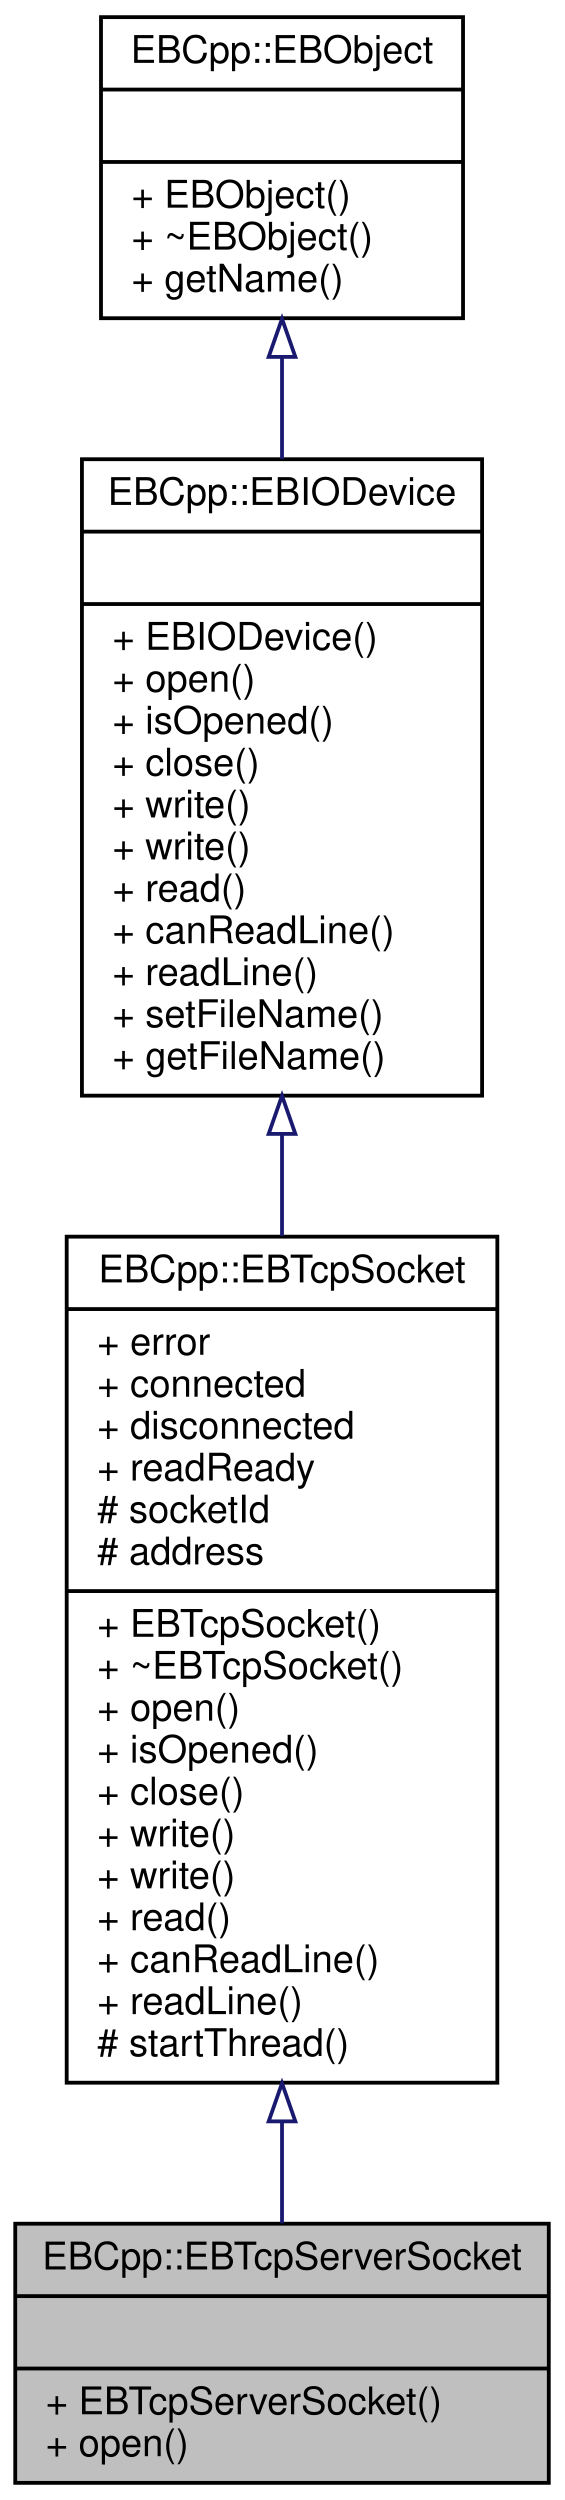
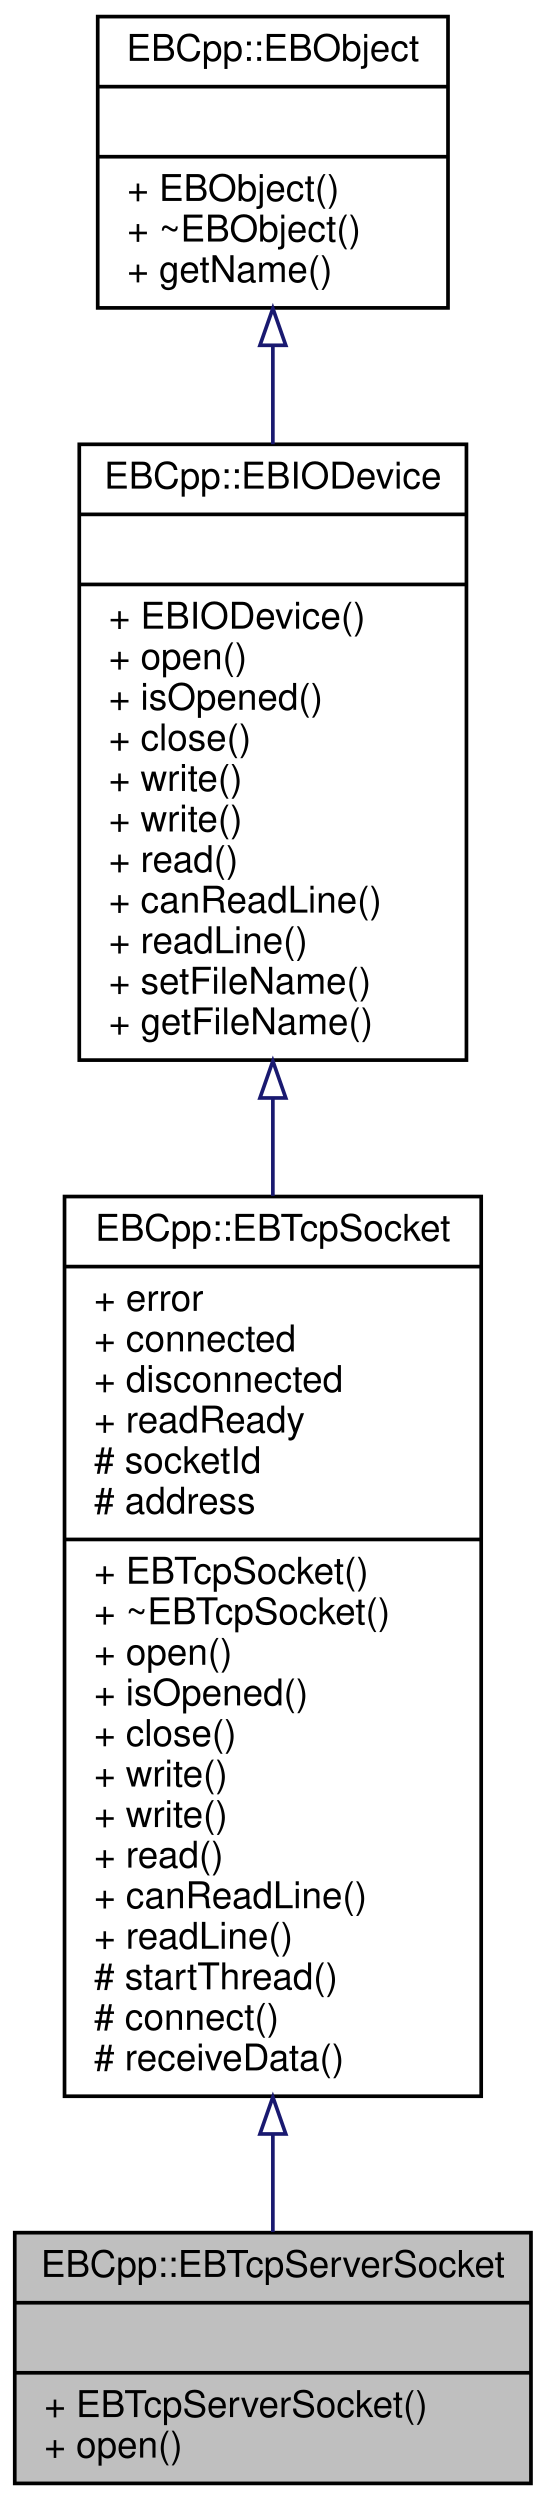
- <svg xmlns="http://www.w3.org/2000/svg" xmlns:xlink="http://www.w3.org/1999/xlink" width="148pt" height="656pt" viewBox="0.00 0.00 148.00 656.00">
-   <g id="graph0" class="graph" transform="scale(1 1) rotate(0) translate(4 652)">
+ <svg xmlns="http://www.w3.org/2000/svg" xmlns:xlink="http://www.w3.org/1999/xlink" width="148pt" height="678pt" viewBox="0.00 0.00 148.00 678.00">
+   <g id="graph0" class="graph" transform="scale(1 1) rotate(0) translate(4 674)">
    <g id="node1" class="node">
      <g id="a_node1">
        <a xlink:title="Class that handles a tcp socket for the EBTcpServer.">
          <polygon fill="#bfbfbf" stroke="black" points="0,-0.5 0,-68.5 140,-68.5 140,-0.5 0,-0.5" />
          <text text-anchor="middle" x="70" y="-56.5" font-family="Helvetica,sans-Serif" font-size="10.00">EBCpp::EBTcpServerSocket</text>
          <polyline fill="none" stroke="black" points="0,-49.5 140,-49.5 " />
          <text text-anchor="middle" x="70" y="-37.5" font-family="Helvetica,sans-Serif" font-size="10.00"> </text>
          <polyline fill="none" stroke="black" points="0,-30.5 140,-30.5 " />
          <text text-anchor="start" x="8" y="-18.5" font-family="Helvetica,sans-Serif" font-size="10.00">+ EBTcpServerSocket()</text>
          <text text-anchor="start" x="8" y="-7.5" font-family="Helvetica,sans-Serif" font-size="10.00">+ open()</text>
        </a>
      </g>
    </g>
    <g id="node2" class="node">
      <g id="a_node2">
        <a xlink:href="class_e_b_cpp_1_1_e_b_tcp_socket.html" target="_top" xlink:title="Socket to handle a tcp connection.">
-           <polygon fill="none" stroke="black" points="13.5,-105.5 13.5,-327.5 126.5,-327.5 126.5,-105.5 13.5,-105.5" />
-           <text text-anchor="middle" x="70" y="-315.5" font-family="Helvetica,sans-Serif" font-size="10.00">EBCpp::EBTcpSocket</text>
-           <polyline fill="none" stroke="black" points="13.5,-308.5 126.5,-308.5 " />
-           <text text-anchor="start" x="21.5" y="-296.5" font-family="Helvetica,sans-Serif" font-size="10.00">+ error</text>
-           <text text-anchor="start" x="21.5" y="-285.5" font-family="Helvetica,sans-Serif" font-size="10.00">+ connected</text>
-           <text text-anchor="start" x="21.5" y="-274.5" font-family="Helvetica,sans-Serif" font-size="10.00">+ disconnected</text>
-           <text text-anchor="start" x="21.5" y="-263.5" font-family="Helvetica,sans-Serif" font-size="10.00">+ readReady</text>
-           <text text-anchor="start" x="21.5" y="-252.5" font-family="Helvetica,sans-Serif" font-size="10.00"># socketId</text>
-           <text text-anchor="start" x="21.5" y="-241.5" font-family="Helvetica,sans-Serif" font-size="10.00"># address</text>
-           <polyline fill="none" stroke="black" points="13.5,-234.5 126.5,-234.5 " />
-           <text text-anchor="start" x="21.5" y="-222.5" font-family="Helvetica,sans-Serif" font-size="10.00">+ EBTcpSocket()</text>
-           <text text-anchor="start" x="21.5" y="-211.5" font-family="Helvetica,sans-Serif" font-size="10.00">+ ~EBTcpSocket()</text>
-           <text text-anchor="start" x="21.5" y="-200.5" font-family="Helvetica,sans-Serif" font-size="10.00">+ open()</text>
-           <text text-anchor="start" x="21.5" y="-189.5" font-family="Helvetica,sans-Serif" font-size="10.00">+ isOpened()</text>
-           <text text-anchor="start" x="21.5" y="-178.5" font-family="Helvetica,sans-Serif" font-size="10.00">+ close()</text>
-           <text text-anchor="start" x="21.5" y="-167.5" font-family="Helvetica,sans-Serif" font-size="10.00">+ write()</text>
-           <text text-anchor="start" x="21.5" y="-156.5" font-family="Helvetica,sans-Serif" font-size="10.00">+ write()</text>
-           <text text-anchor="start" x="21.5" y="-145.5" font-family="Helvetica,sans-Serif" font-size="10.00">+ read()</text>
-           <text text-anchor="start" x="21.5" y="-134.5" font-family="Helvetica,sans-Serif" font-size="10.00">+ canReadLine()</text>
-           <text text-anchor="start" x="21.5" y="-123.5" font-family="Helvetica,sans-Serif" font-size="10.00">+ readLine()</text>
-           <text text-anchor="start" x="21.5" y="-112.5" font-family="Helvetica,sans-Serif" font-size="10.00"># startThread()</text>
+           <polygon fill="none" stroke="black" points="13.5,-105.5 13.5,-349.5 126.5,-349.5 126.5,-105.5 13.5,-105.5" />
+           <text text-anchor="middle" x="70" y="-337.5" font-family="Helvetica,sans-Serif" font-size="10.00">EBCpp::EBTcpSocket</text>
+           <polyline fill="none" stroke="black" points="13.5,-330.5 126.5,-330.5 " />
+           <text text-anchor="start" x="21.5" y="-318.5" font-family="Helvetica,sans-Serif" font-size="10.00">+ error</text>
+           <text text-anchor="start" x="21.5" y="-307.5" font-family="Helvetica,sans-Serif" font-size="10.00">+ connected</text>
+           <text text-anchor="start" x="21.5" y="-296.5" font-family="Helvetica,sans-Serif" font-size="10.00">+ disconnected</text>
+           <text text-anchor="start" x="21.5" y="-285.5" font-family="Helvetica,sans-Serif" font-size="10.00">+ readReady</text>
+           <text text-anchor="start" x="21.5" y="-274.5" font-family="Helvetica,sans-Serif" font-size="10.00"># socketId</text>
+           <text text-anchor="start" x="21.5" y="-263.5" font-family="Helvetica,sans-Serif" font-size="10.00"># address</text>
+           <polyline fill="none" stroke="black" points="13.5,-256.5 126.5,-256.5 " />
+           <text text-anchor="start" x="21.5" y="-244.5" font-family="Helvetica,sans-Serif" font-size="10.00">+ EBTcpSocket()</text>
+           <text text-anchor="start" x="21.5" y="-233.5" font-family="Helvetica,sans-Serif" font-size="10.00">+ ~EBTcpSocket()</text>
+           <text text-anchor="start" x="21.5" y="-222.5" font-family="Helvetica,sans-Serif" font-size="10.00">+ open()</text>
+           <text text-anchor="start" x="21.5" y="-211.5" font-family="Helvetica,sans-Serif" font-size="10.00">+ isOpened()</text>
+           <text text-anchor="start" x="21.5" y="-200.5" font-family="Helvetica,sans-Serif" font-size="10.00">+ close()</text>
+           <text text-anchor="start" x="21.5" y="-189.5" font-family="Helvetica,sans-Serif" font-size="10.00">+ write()</text>
+           <text text-anchor="start" x="21.5" y="-178.5" font-family="Helvetica,sans-Serif" font-size="10.00">+ write()</text>
+           <text text-anchor="start" x="21.5" y="-167.5" font-family="Helvetica,sans-Serif" font-size="10.00">+ read()</text>
+           <text text-anchor="start" x="21.5" y="-156.5" font-family="Helvetica,sans-Serif" font-size="10.00">+ canReadLine()</text>
+           <text text-anchor="start" x="21.5" y="-145.5" font-family="Helvetica,sans-Serif" font-size="10.00">+ readLine()</text>
+           <text text-anchor="start" x="21.5" y="-134.5" font-family="Helvetica,sans-Serif" font-size="10.00"># startThread()</text>
+           <text text-anchor="start" x="21.5" y="-123.5" font-family="Helvetica,sans-Serif" font-size="10.00"># connect()</text>
+           <text text-anchor="start" x="21.5" y="-112.5" font-family="Helvetica,sans-Serif" font-size="10.00"># receiveData()</text>
        </a>
      </g>
    </g>
    <g id="edge1" class="edge">
-       <path fill="none" stroke="midnightblue" d="M70,-95.22C70,-85.66 70,-76.61 70,-68.59" />
-       <polygon fill="none" stroke="midnightblue" points="66.5,-95.35 70,-105.35 73.5,-95.35 66.5,-95.35" />
+       <path fill="none" stroke="midnightblue" d="M70,-95.15C70,-85.63 70,-76.65 70,-68.7" />
+       <polygon fill="none" stroke="midnightblue" points="66.5,-95.27 70,-105.27 73.5,-95.27 66.5,-95.27" />
    </g>
    <g id="node3" class="node">
      <g id="a_node3">
        <a xlink:href="class_e_b_cpp_1_1_e_b_i_o_device.html" target="_top" xlink:title="Interface description of an input/output device.">
-           <polygon fill="none" stroke="black" points="17.5,-364.5 17.5,-531.5 122.5,-531.5 122.5,-364.5 17.5,-364.5" />
-           <text text-anchor="middle" x="70" y="-519.5" font-family="Helvetica,sans-Serif" font-size="10.00">EBCpp::EBIODevice</text>
-           <polyline fill="none" stroke="black" points="17.5,-512.5 122.5,-512.5 " />
-           <text text-anchor="middle" x="70" y="-500.5" font-family="Helvetica,sans-Serif" font-size="10.00"> </text>
-           <polyline fill="none" stroke="black" points="17.5,-493.5 122.5,-493.5 " />
-           <text text-anchor="start" x="25.5" y="-481.5" font-family="Helvetica,sans-Serif" font-size="10.00">+ EBIODevice()</text>
-           <text text-anchor="start" x="25.5" y="-470.5" font-family="Helvetica,sans-Serif" font-size="10.00">+ open()</text>
-           <text text-anchor="start" x="25.5" y="-459.5" font-family="Helvetica,sans-Serif" font-size="10.00">+ isOpened()</text>
-           <text text-anchor="start" x="25.5" y="-448.5" font-family="Helvetica,sans-Serif" font-size="10.00">+ close()</text>
-           <text text-anchor="start" x="25.5" y="-437.5" font-family="Helvetica,sans-Serif" font-size="10.00">+ write()</text>
-           <text text-anchor="start" x="25.5" y="-426.5" font-family="Helvetica,sans-Serif" font-size="10.00">+ write()</text>
-           <text text-anchor="start" x="25.5" y="-415.5" font-family="Helvetica,sans-Serif" font-size="10.00">+ read()</text>
-           <text text-anchor="start" x="25.5" y="-404.5" font-family="Helvetica,sans-Serif" font-size="10.00">+ canReadLine()</text>
-           <text text-anchor="start" x="25.5" y="-393.5" font-family="Helvetica,sans-Serif" font-size="10.00">+ readLine()</text>
-           <text text-anchor="start" x="25.5" y="-382.5" font-family="Helvetica,sans-Serif" font-size="10.00">+ setFileName()</text>
-           <text text-anchor="start" x="25.5" y="-371.5" font-family="Helvetica,sans-Serif" font-size="10.00">+ getFileName()</text>
+           <polygon fill="none" stroke="black" points="17.5,-386.5 17.5,-553.5 122.5,-553.5 122.5,-386.5 17.5,-386.5" />
+           <text text-anchor="middle" x="70" y="-541.5" font-family="Helvetica,sans-Serif" font-size="10.00">EBCpp::EBIODevice</text>
+           <polyline fill="none" stroke="black" points="17.5,-534.5 122.5,-534.5 " />
+           <text text-anchor="middle" x="70" y="-522.5" font-family="Helvetica,sans-Serif" font-size="10.00"> </text>
+           <polyline fill="none" stroke="black" points="17.5,-515.5 122.5,-515.5 " />
+           <text text-anchor="start" x="25.5" y="-503.5" font-family="Helvetica,sans-Serif" font-size="10.00">+ EBIODevice()</text>
+           <text text-anchor="start" x="25.5" y="-492.5" font-family="Helvetica,sans-Serif" font-size="10.00">+ open()</text>
+           <text text-anchor="start" x="25.5" y="-481.5" font-family="Helvetica,sans-Serif" font-size="10.00">+ isOpened()</text>
+           <text text-anchor="start" x="25.5" y="-470.5" font-family="Helvetica,sans-Serif" font-size="10.00">+ close()</text>
+           <text text-anchor="start" x="25.5" y="-459.5" font-family="Helvetica,sans-Serif" font-size="10.00">+ write()</text>
+           <text text-anchor="start" x="25.5" y="-448.5" font-family="Helvetica,sans-Serif" font-size="10.00">+ write()</text>
+           <text text-anchor="start" x="25.5" y="-437.5" font-family="Helvetica,sans-Serif" font-size="10.00">+ read()</text>
+           <text text-anchor="start" x="25.5" y="-426.5" font-family="Helvetica,sans-Serif" font-size="10.00">+ canReadLine()</text>
+           <text text-anchor="start" x="25.5" y="-415.5" font-family="Helvetica,sans-Serif" font-size="10.00">+ readLine()</text>
+           <text text-anchor="start" x="25.5" y="-404.5" font-family="Helvetica,sans-Serif" font-size="10.00">+ setFileName()</text>
+           <text text-anchor="start" x="25.5" y="-393.5" font-family="Helvetica,sans-Serif" font-size="10.00">+ getFileName()</text>
        </a>
      </g>
    </g>
    <g id="edge2" class="edge">
-       <path fill="none" stroke="midnightblue" d="M70,-354.28C70,-345.52 70,-336.58 70,-327.67" />
-       <polygon fill="none" stroke="midnightblue" points="66.5,-354.47 70,-364.47 73.5,-354.47 66.5,-354.47" />
+       <path fill="none" stroke="midnightblue" d="M70,-376.14C70,-367.46 70,-358.57 70,-349.68" />
+       <polygon fill="none" stroke="midnightblue" points="66.5,-376.23 70,-386.23 73.5,-376.23 66.5,-376.23" />
    </g>
    <g id="node4" class="node">
      <g id="a_node4">
        <a xlink:href="class_e_b_cpp_1_1_e_b_object.html" target="_top" xlink:title="The core object. Every object from EBCpp must inherit this.">
-           <polygon fill="none" stroke="black" points="22.5,-568.5 22.5,-647.5 117.5,-647.5 117.5,-568.5 22.5,-568.5" />
-           <text text-anchor="middle" x="70" y="-635.5" font-family="Helvetica,sans-Serif" font-size="10.00">EBCpp::EBObject</text>
-           <polyline fill="none" stroke="black" points="22.5,-628.5 117.5,-628.5 " />
-           <text text-anchor="middle" x="70" y="-616.5" font-family="Helvetica,sans-Serif" font-size="10.00"> </text>
-           <polyline fill="none" stroke="black" points="22.5,-609.5 117.5,-609.5 " />
-           <text text-anchor="start" x="30.5" y="-597.5" font-family="Helvetica,sans-Serif" font-size="10.00">+ EBObject()</text>
-           <text text-anchor="start" x="30.5" y="-586.5" font-family="Helvetica,sans-Serif" font-size="10.00">+ ~EBObject()</text>
-           <text text-anchor="start" x="30.5" y="-575.5" font-family="Helvetica,sans-Serif" font-size="10.00">+ getName()</text>
+           <polygon fill="none" stroke="black" points="22.5,-590.5 22.5,-669.5 117.5,-669.5 117.5,-590.5 22.5,-590.5" />
+           <text text-anchor="middle" x="70" y="-657.5" font-family="Helvetica,sans-Serif" font-size="10.00">EBCpp::EBObject</text>
+           <polyline fill="none" stroke="black" points="22.5,-650.5 117.5,-650.5 " />
+           <text text-anchor="middle" x="70" y="-638.5" font-family="Helvetica,sans-Serif" font-size="10.00"> </text>
+           <polyline fill="none" stroke="black" points="22.5,-631.5 117.5,-631.5 " />
+           <text text-anchor="start" x="30.5" y="-619.5" font-family="Helvetica,sans-Serif" font-size="10.00">+ EBObject()</text>
+           <text text-anchor="start" x="30.5" y="-608.5" font-family="Helvetica,sans-Serif" font-size="10.00">+ ~EBObject()</text>
+           <text text-anchor="start" x="30.5" y="-597.5" font-family="Helvetica,sans-Serif" font-size="10.00">+ getName()</text>
        </a>
      </g>
    </g>
    <g id="edge3" class="edge">
-       <path fill="none" stroke="midnightblue" d="M70,-558.26C70,-549.74 70,-540.67 70,-531.53" />
-       <polygon fill="none" stroke="midnightblue" points="66.5,-558.35 70,-568.35 73.5,-558.35 66.5,-558.35" />
+       <path fill="none" stroke="midnightblue" d="M70,-580.26C70,-571.74 70,-562.67 70,-553.53" />
+       <polygon fill="none" stroke="midnightblue" points="66.5,-580.35 70,-590.35 73.5,-580.35 66.5,-580.35" />
    </g>
  </g>
</svg>
